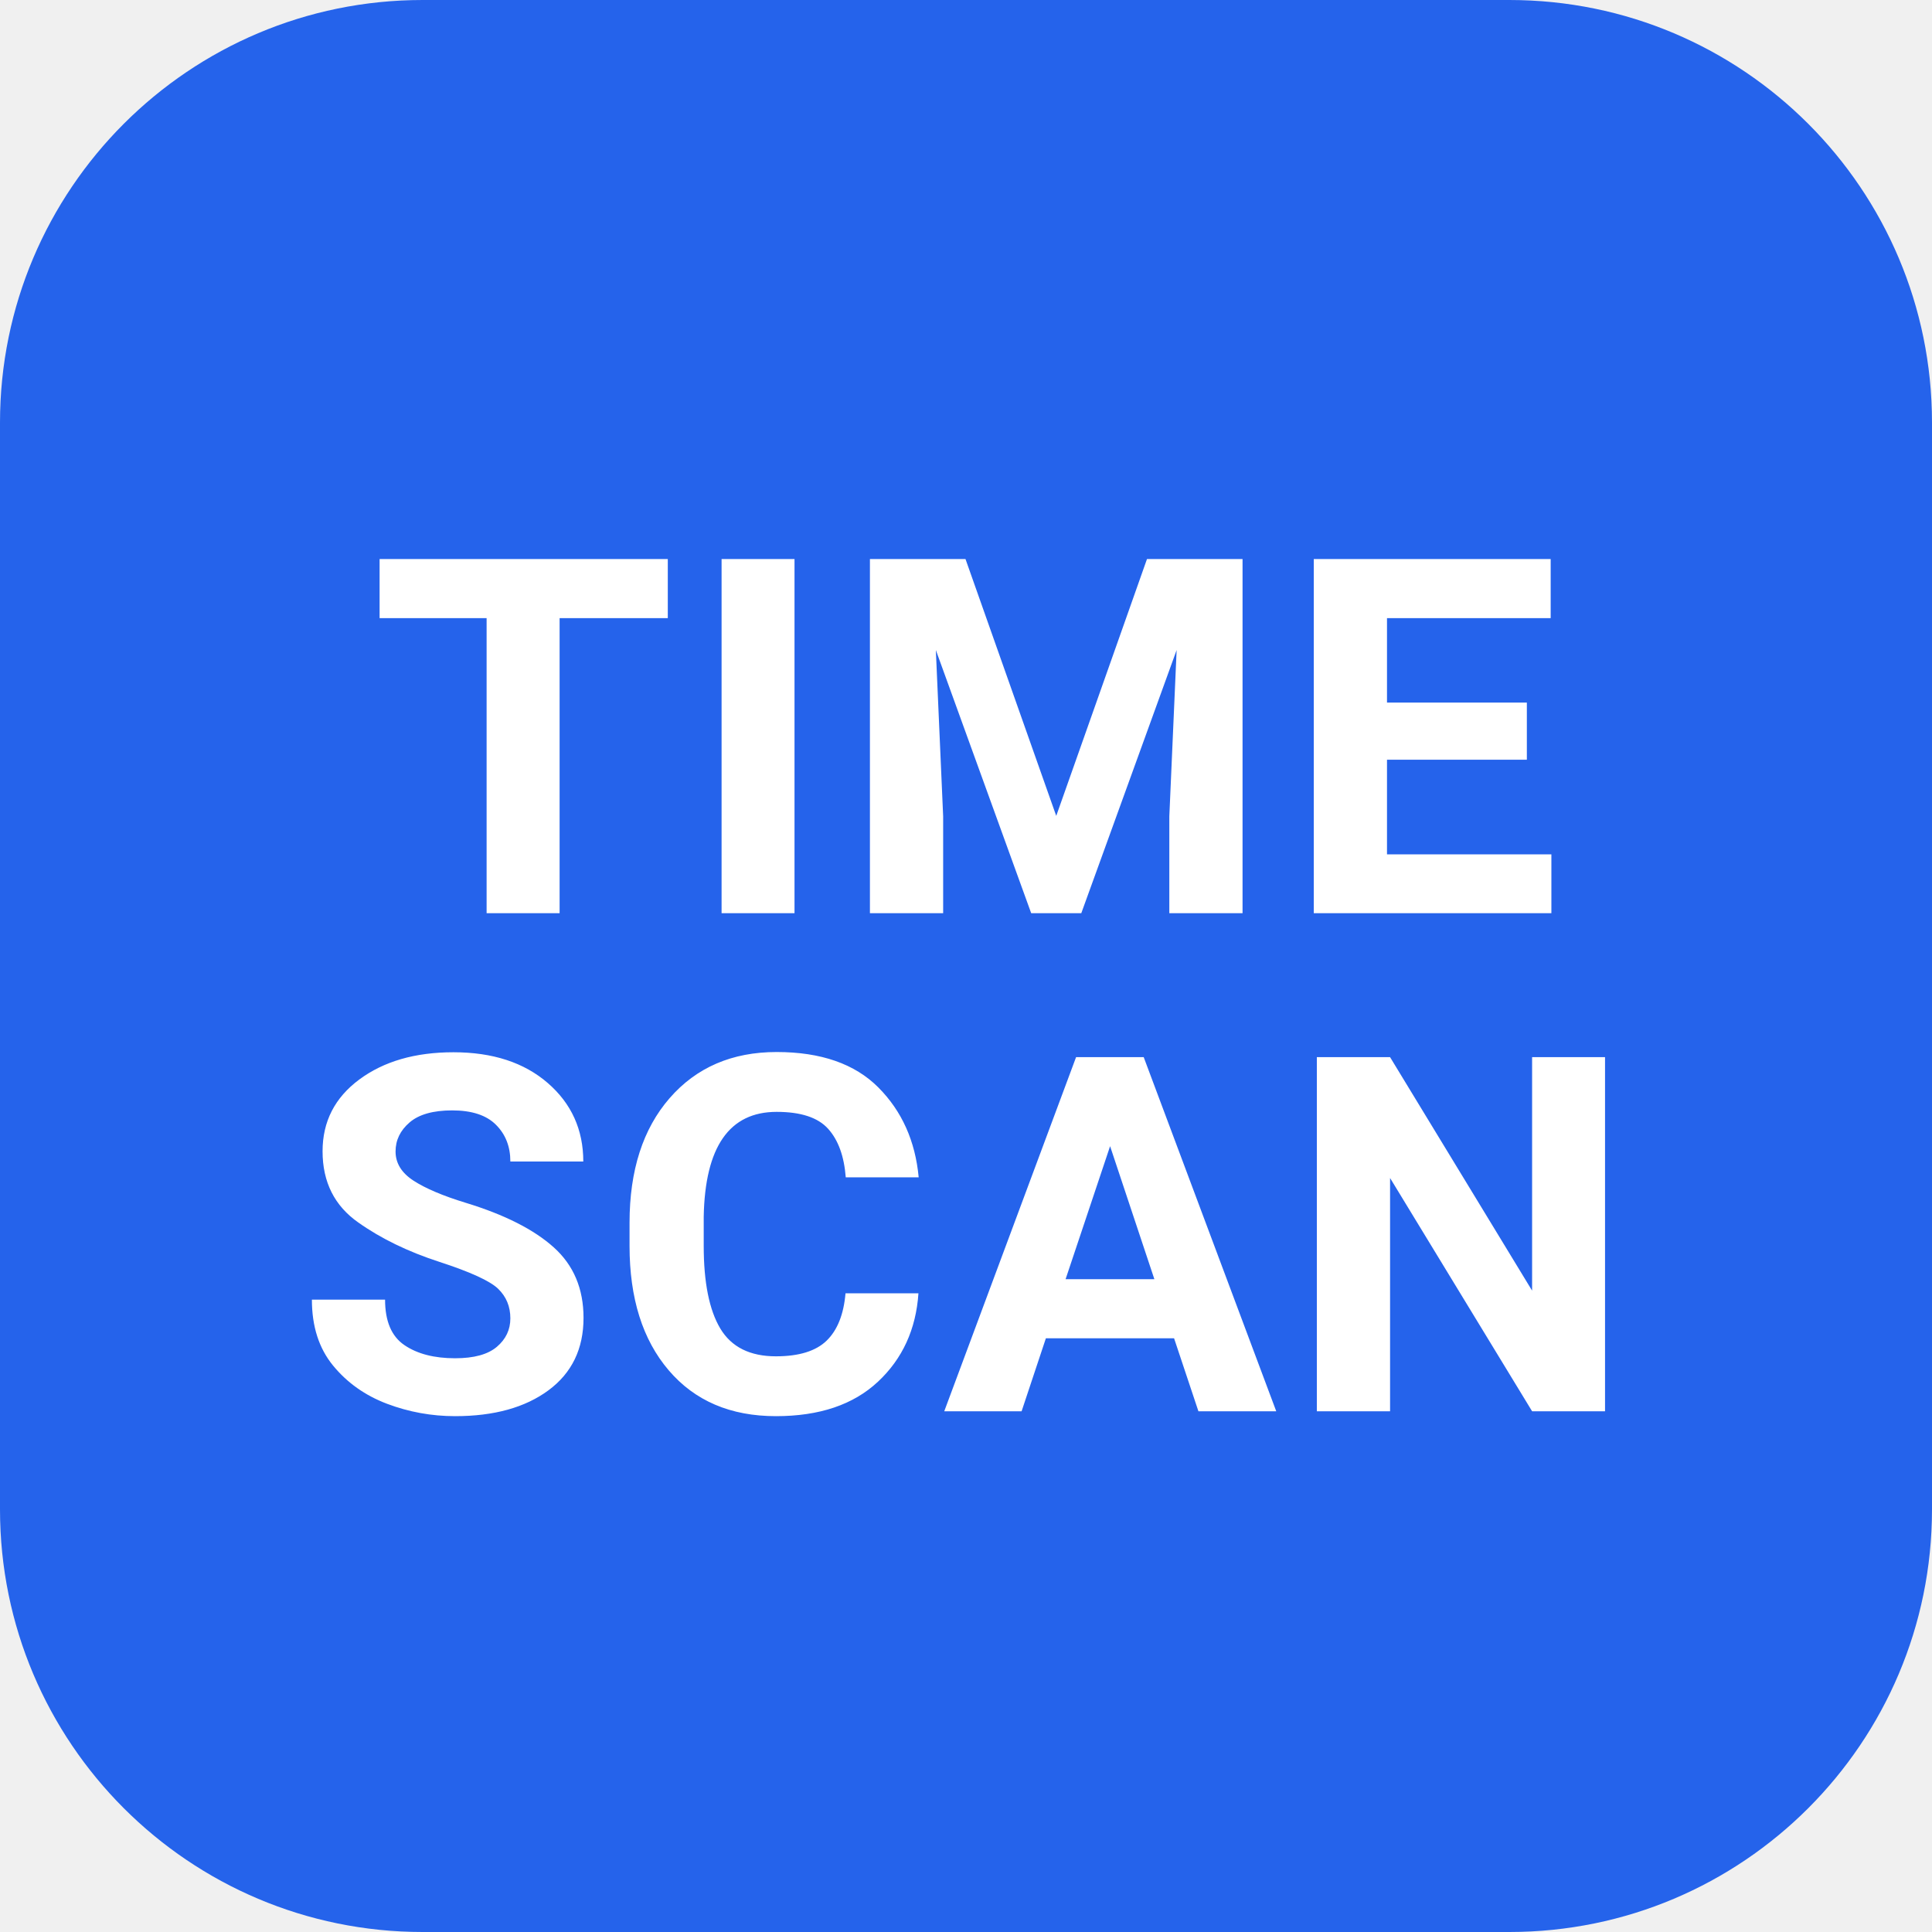
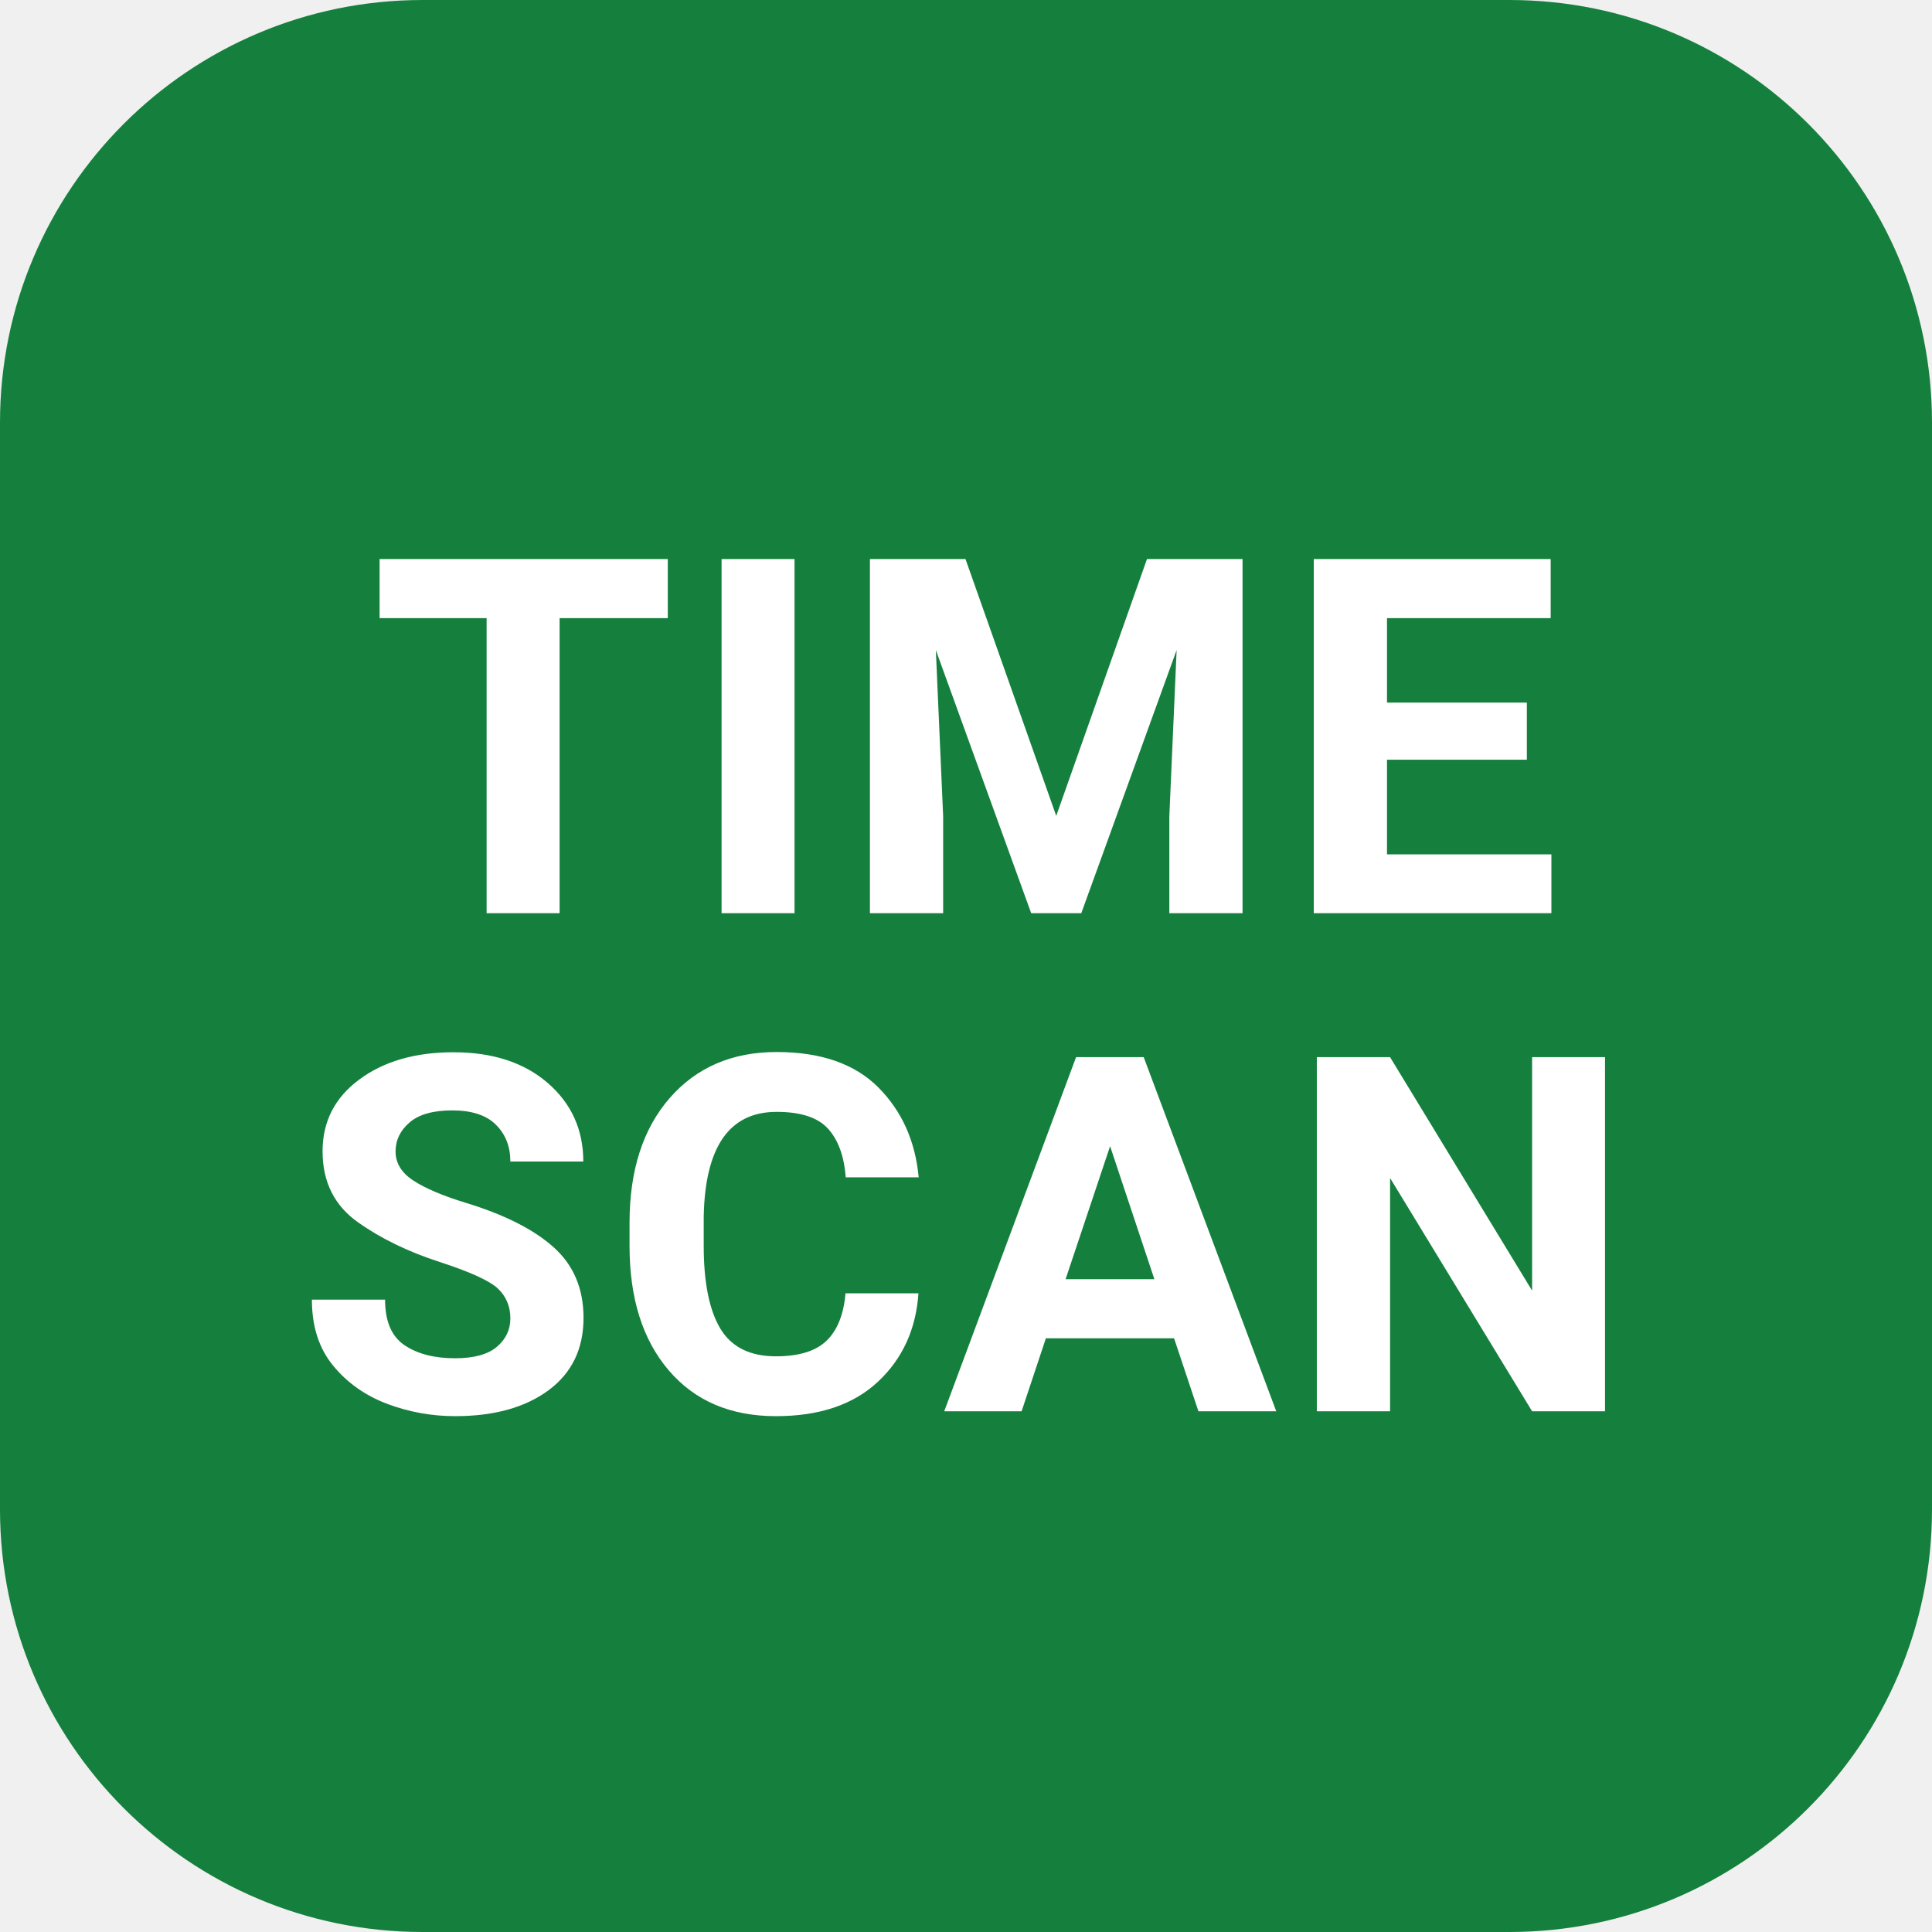
<svg xmlns="http://www.w3.org/2000/svg" viewBox="0 0 512 512" width="512" height="512" role="img" aria-label="TimeScan">
-   <rect width="512" height="512" rx="112" fill="#2563eb" />
+   <rect width="512" height="512" rx="112" fill="#15803d" />
  <g fill="#ffffff" text-anchor="middle" font-family="ui-sans-serif, system-ui, -apple-system, 'Segoe UI', Roboto, Helvetica, Arial, sans-serif" font-weight="700">
    <text x="256" y="242" font-size="132" letter-spacing="2">TIME</text>
    <text x="256" y="374" font-size="132" letter-spacing="2">SCAN</text>
  </g>
</svg>
